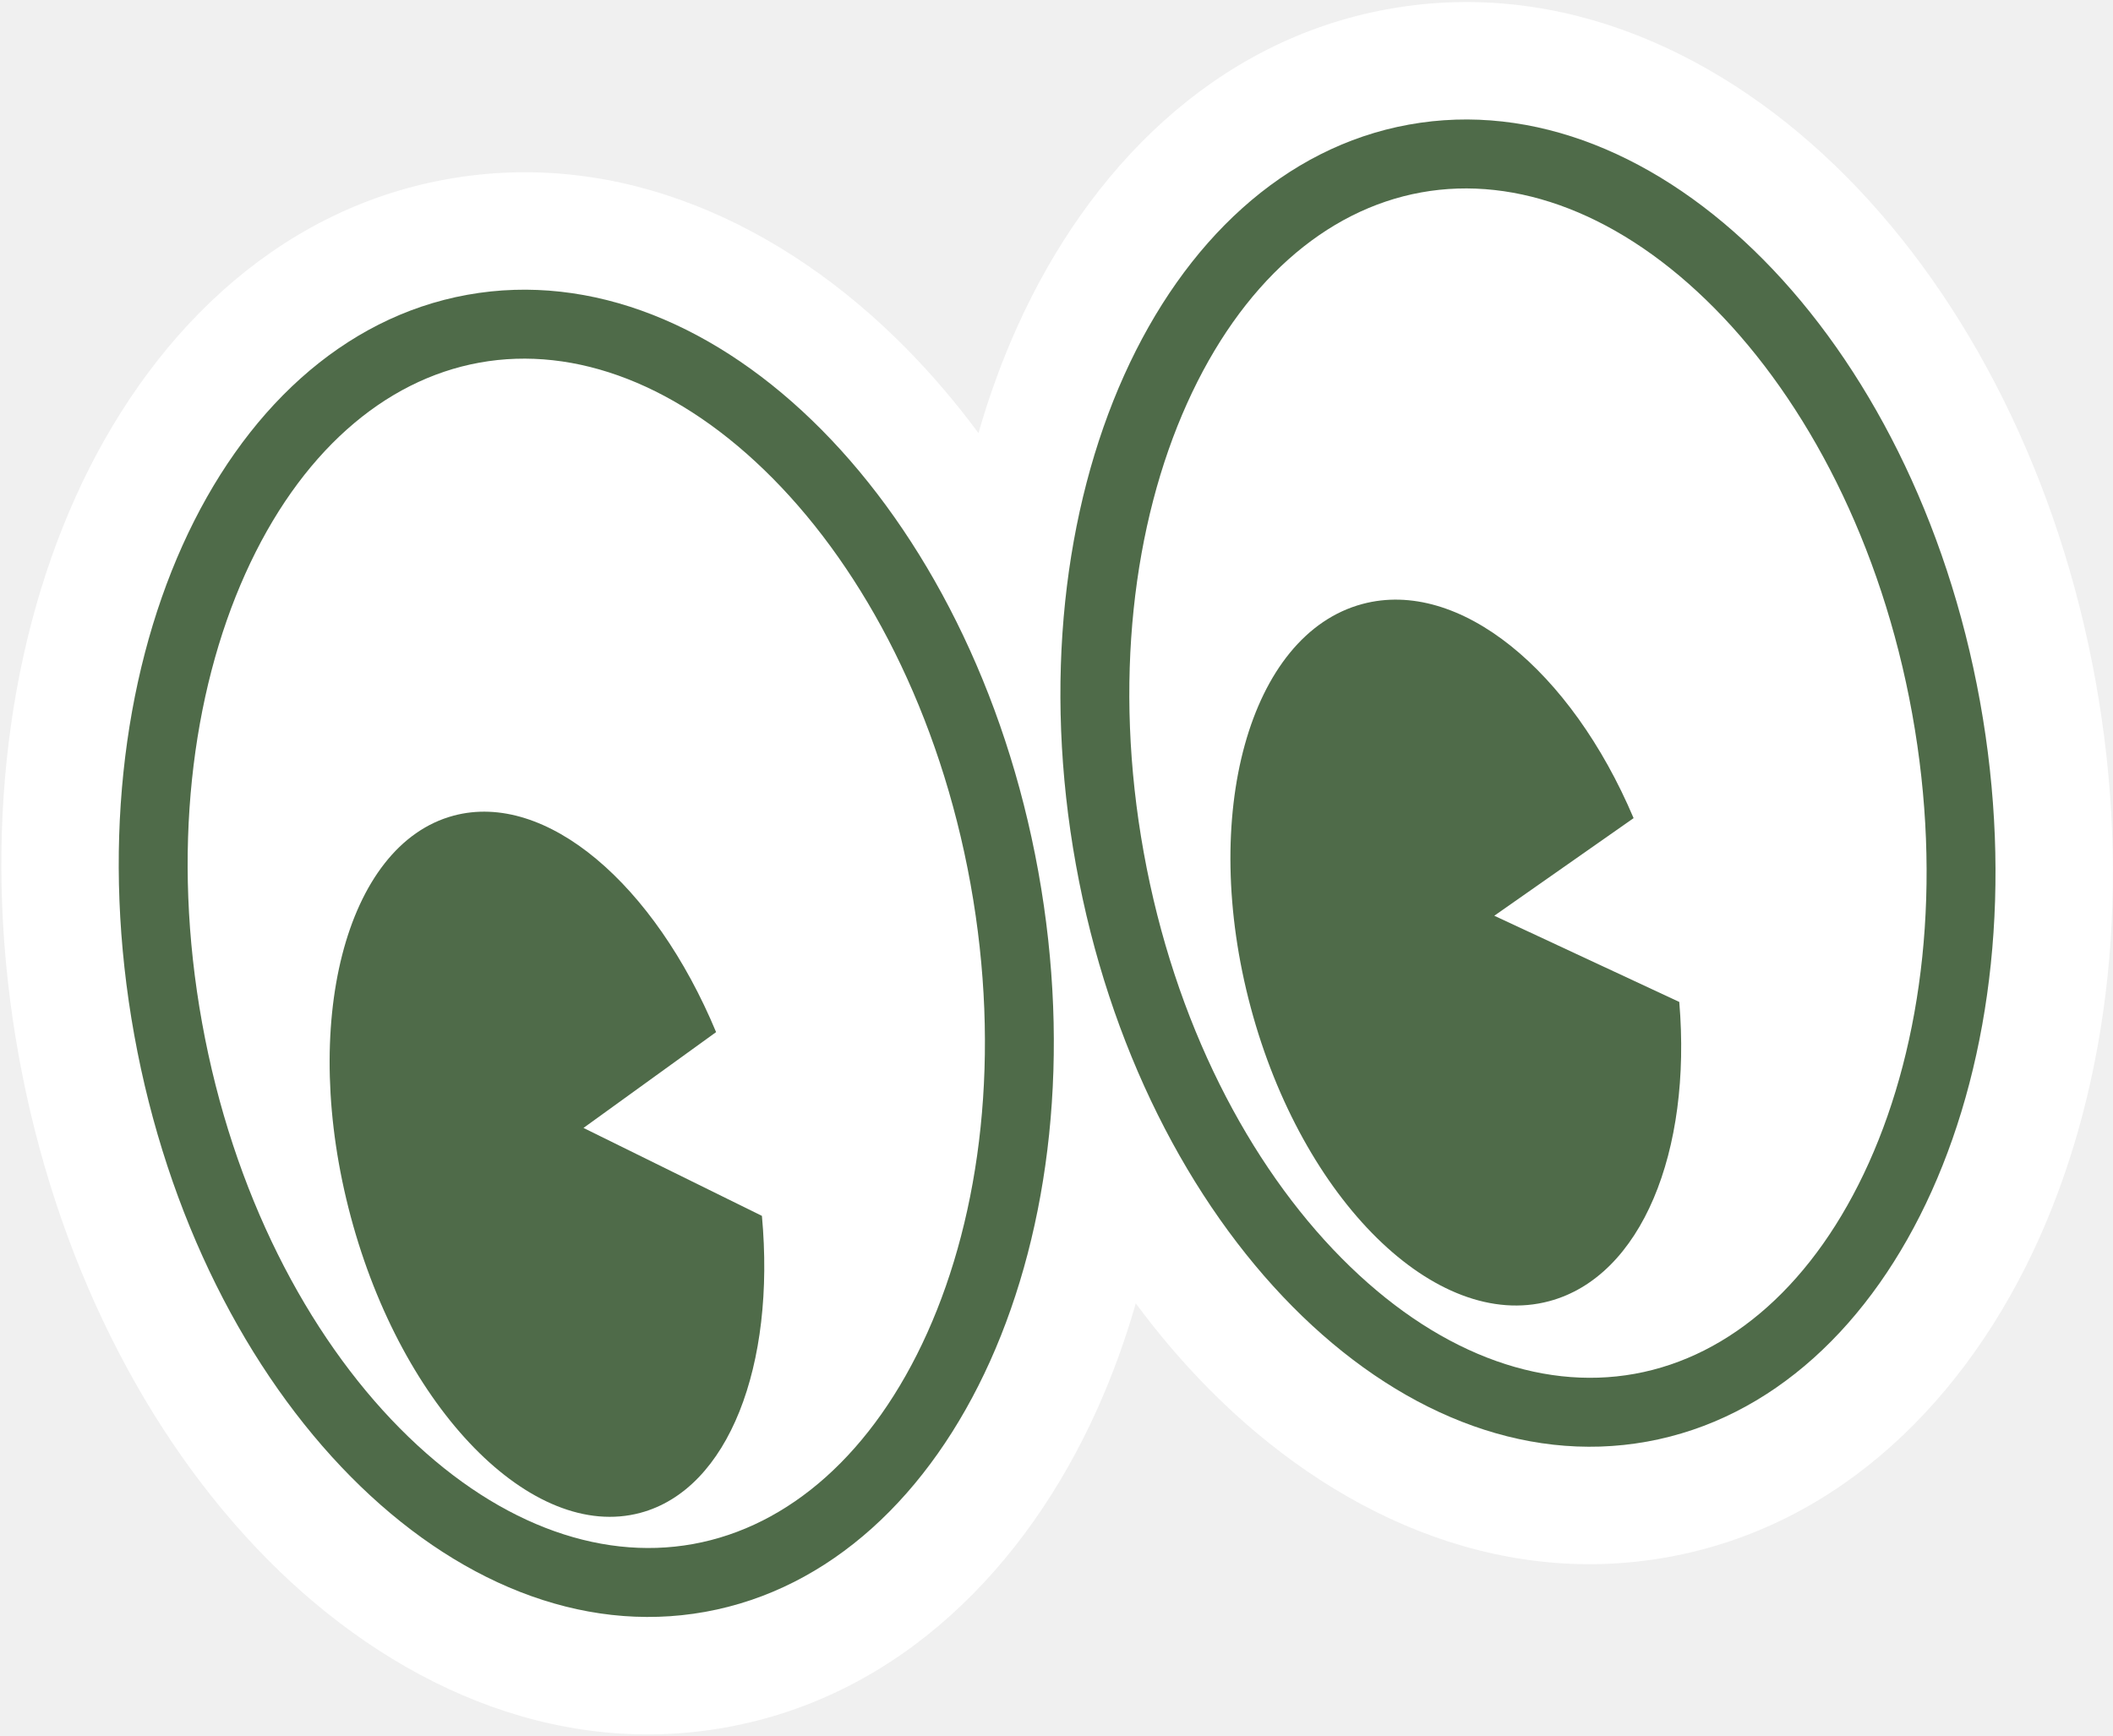
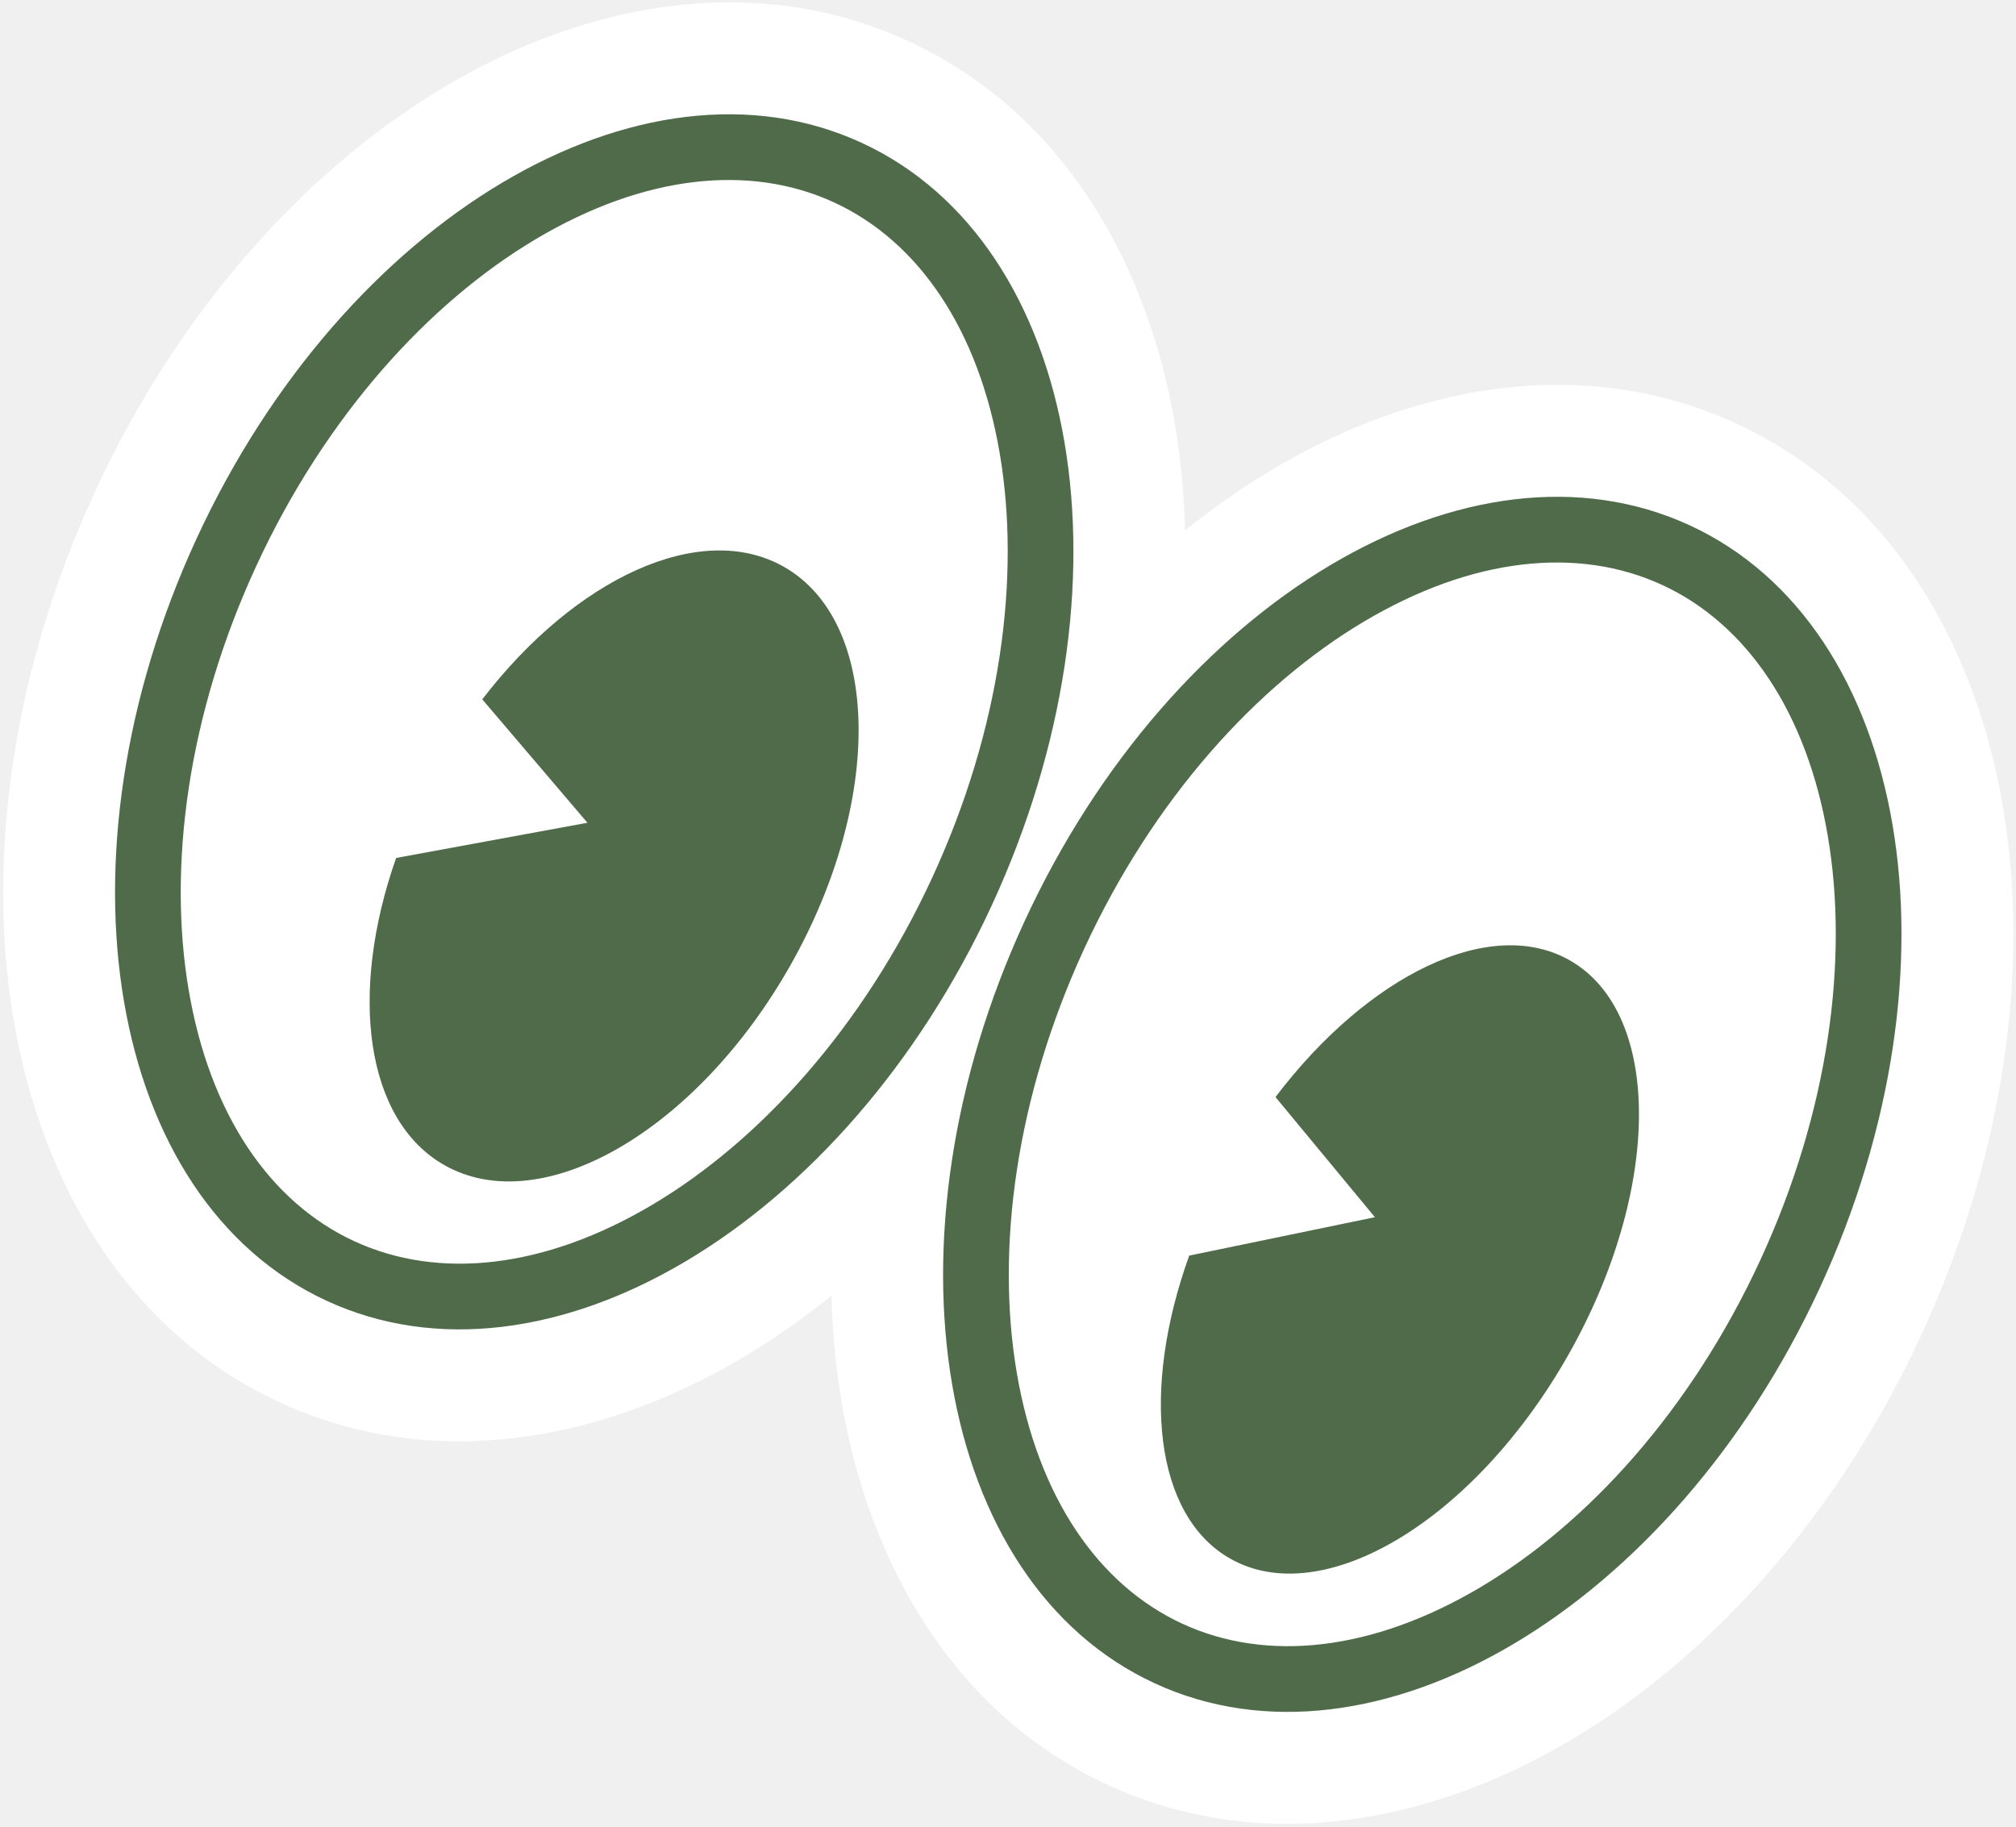
- <svg xmlns="http://www.w3.org/2000/svg" width="828" height="680" viewBox="0 0 828 680" fill="none">
-   <path fill-rule="evenodd" clip-rule="evenodd" d="M429.925 552.277C402.138 614.048 352.713 664.575 284.569 676.892C216.426 689.21 152.44 659.183 104.786 611.049C56.953 562.734 21.666 492.998 7.347 413.779C-6.973 334.56 1.668 256.883 29.56 194.88C57.347 133.109 106.773 82.583 174.916 70.265C243.059 57.948 307.045 87.974 354.699 136.108C364.867 146.379 374.469 157.618 383.422 169.71C387.576 155.249 392.635 141.36 398.564 128.179C426.352 66.408 475.777 15.882 543.92 3.564C612.064 -8.753 676.05 21.273 723.704 69.407C771.536 117.722 806.824 187.459 821.143 266.678C835.463 345.896 826.822 423.573 798.93 485.576C771.142 547.347 721.717 597.874 653.574 610.191C585.431 622.509 521.445 592.482 473.791 544.348C463.622 534.077 454.021 522.838 445.068 510.746C440.914 525.208 435.855 539.097 429.925 552.277ZM410.176 452.536C398.119 546.162 347.733 618.729 276.387 631.626C178.561 649.309 78.374 548.112 52.613 405.596C26.852 263.081 85.272 133.214 183.098 115.532C254.444 102.635 327.046 152.971 371.116 236.452C387.473 267.435 399.899 302.984 406.872 341.561C413.845 380.137 414.65 417.787 410.176 452.536ZM457.373 444.005C501.444 527.485 574.045 577.821 645.392 564.925C743.218 547.242 801.638 417.375 775.877 274.86C750.116 132.344 649.929 31.148 552.103 48.831C480.757 61.727 430.371 134.294 418.314 227.92C413.839 262.669 414.645 300.319 421.618 338.895C428.591 377.472 441.017 413.021 457.373 444.005Z" fill="white" />
-   <path d="M406.872 341.561C432.633 484.076 374.213 613.943 276.387 631.626C178.561 649.309 78.374 548.112 52.613 405.596C26.852 263.081 85.272 133.214 183.098 115.532C280.924 97.849 381.111 199.045 406.872 341.561Z" fill="white" />
-   <path fill-rule="evenodd" clip-rule="evenodd" d="M363.351 522.329C384.453 475.42 392.338 412.948 380.303 346.364C368.267 279.779 339.01 224.021 302.822 187.468C266.529 150.809 225.526 135.3 187.901 142.101C150.275 148.902 117.297 177.784 96.134 224.829C75.032 271.737 67.147 334.209 79.183 400.794C91.218 467.379 120.475 523.137 156.663 559.69C192.956 596.349 233.959 611.858 271.584 605.056C309.21 598.255 342.188 569.373 363.351 522.329ZM276.387 631.626C374.213 613.943 432.633 484.076 406.872 341.561C381.111 199.045 280.924 97.849 183.098 115.532C85.272 133.214 26.852 263.081 52.613 405.596C78.374 548.112 178.561 649.309 276.387 631.626Z" fill="#4F6B49" />
-   <path fill-rule="evenodd" clip-rule="evenodd" d="M177.727 319.631C135.273 331.006 117.244 401.387 137.459 476.83C157.674 552.273 208.477 604.21 250.932 592.834C285.569 583.553 303.947 534.998 298.564 476.462L228.644 442.002L280.61 404.455C256.444 346.475 214.033 309.903 177.727 319.631Z" fill="#4F6B49" />
-   <path d="M775.877 274.86C801.638 417.375 743.218 547.242 645.392 564.925C547.566 582.608 447.379 481.411 421.618 338.895C395.857 196.38 454.277 66.513 552.103 48.831C649.929 31.148 750.116 132.344 775.877 274.86Z" fill="white" />
-   <path fill-rule="evenodd" clip-rule="evenodd" d="M732.356 455.628C753.458 408.719 761.343 346.247 749.307 279.663C737.271 213.078 708.015 157.32 671.827 120.767C635.534 84.108 594.531 68.599 556.905 75.4C519.28 82.201 486.301 111.083 465.138 158.128C444.037 205.036 436.151 267.508 448.187 334.093C460.223 400.678 489.479 456.436 525.668 492.989C561.961 529.648 602.963 545.157 640.589 538.355C678.215 531.554 711.193 502.672 732.356 455.628ZM645.392 564.925C743.218 547.242 801.638 417.375 775.877 274.86C750.116 132.344 649.929 31.148 552.103 48.831C454.277 66.513 395.857 196.38 421.618 338.895C447.379 481.411 547.566 582.608 645.392 564.925Z" fill="#4F6B49" />
-   <path fill-rule="evenodd" clip-rule="evenodd" d="M533.871 236.685C489.492 248.576 469.904 319.374 490.119 394.817C510.334 470.26 562.697 521.779 607.075 509.888C643.281 500.187 662.987 451.276 658.039 392.623L585.553 358.85L640.142 320.601C615.611 262.719 571.821 226.516 533.871 236.685Z" fill="#4F6B49" />
+ <svg xmlns="http://www.w3.org/2000/svg" width="426" height="386" viewBox="0 0 426 386" fill="none">
+   <path fill-rule="evenodd" clip-rule="evenodd" d="M177.868 296.452C183.716 330.774 201.781 362.295 234.093 377.224C266.406 392.152 302.119 385.477 332.044 367.683C362.082 349.822 388.644 319.683 406 282.119C423.355 244.555 429.087 204.792 423.217 170.342C417.37 136.02 399.305 104.499 366.992 89.57C334.68 74.642 298.967 81.317 269.041 99.111C262.656 102.908 256.428 107.26 250.411 112.12C250.212 104.388 249.489 96.825 248.241 89.501C242.393 55.18 224.328 23.658 192.016 8.73C159.703 -6.199 123.991 0.476 94.065 18.27C64.027 36.131 37.465 66.27 20.11 103.834C2.754 141.399 -2.978 181.161 2.892 215.611C8.739 249.933 26.805 281.454 59.117 296.383C91.43 311.312 127.142 304.636 157.068 286.842C163.453 283.045 169.682 278.694 175.698 273.834C175.897 281.565 176.62 289.129 177.868 296.452ZM200.575 249.379C194.482 297.517 210.179 340.129 244.01 355.759C290.398 377.191 353.313 339.781 384.535 272.202C415.757 204.624 403.463 132.466 357.075 111.035C323.244 95.405 280.622 111.072 247.914 146.915C235.775 160.218 225.002 176.299 216.551 194.592C208.099 212.884 202.836 231.512 200.575 249.379ZM178.195 239.039C145.487 274.881 102.865 290.549 69.034 274.918C22.646 253.487 10.352 181.33 41.574 113.751C72.796 46.172 135.711 8.763 182.099 30.194C215.93 45.825 231.627 88.436 225.534 136.575C223.273 154.441 218.01 173.069 209.558 191.361C201.107 209.654 190.334 225.736 178.195 239.039Z" fill="white" />
+   <path d="M216.551 194.592C185.329 262.171 197.623 334.328 244.01 355.759C290.398 377.191 353.313 339.781 384.535 272.202C415.757 204.624 403.463 132.466 357.075 111.035C310.688 89.603 247.773 127.013 216.551 194.592Z" fill="white" />
+   <path fill-rule="evenodd" clip-rule="evenodd" d="M214.858 290.15C210.417 264.086 214.562 231.986 229.149 200.413C243.737 168.839 265.493 144.876 288.219 131.364C311.01 117.812 333.413 115.391 351.254 123.634C369.096 131.877 381.774 150.505 386.227 176.644C390.668 202.708 386.523 234.808 371.936 266.381C357.349 297.955 335.592 321.918 312.867 335.431C290.075 348.982 267.673 351.403 249.831 343.16C231.99 334.917 219.312 316.289 214.858 290.15ZM244.01 355.759C197.623 334.328 185.329 262.171 216.551 194.592C247.773 127.013 310.688 89.603 357.075 111.035C403.463 132.466 415.757 204.624 384.535 272.202C353.313 339.781 290.398 377.191 244.01 355.759Z" fill="#4F6B49" />
+   <path fill-rule="evenodd" clip-rule="evenodd" d="M331.667 202.941C351.32 214.084 351.201 251.428 331.4 286.353C311.6 321.277 279.616 340.556 259.963 329.414C243.928 320.323 241.055 293.792 251.293 265.364L290.531 257.249L269.525 231.857C289.036 206.131 314.86 193.413 331.667 202.941Z" fill="#4F6B49" />
+   <path d="M41.574 113.751C10.352 181.33 22.646 253.487 69.034 274.918C115.421 296.35 178.336 258.94 209.558 191.361C240.78 123.783 228.486 51.626 182.099 30.194C135.711 8.763 72.796 46.172 41.574 113.751Z" fill="white" />
+   <path fill-rule="evenodd" clip-rule="evenodd" d="M39.882 209.309C35.441 183.245 39.586 151.145 54.173 119.572C68.76 87.998 90.517 64.035 113.242 50.523C136.034 36.971 158.436 34.55 176.278 42.793C194.119 51.036 206.797 69.665 211.251 95.804C215.692 121.867 211.547 153.967 196.96 185.541C182.372 217.114 160.616 241.077 137.89 254.59C115.099 268.142 92.696 270.562 74.855 262.32C57.013 254.077 44.335 235.448 39.882 209.309ZM69.034 274.918C22.646 253.487 10.352 181.33 41.574 113.751C72.796 46.172 135.711 8.763 182.099 30.194C228.486 51.626 240.78 123.783 209.558 191.361C178.336 258.94 115.421 296.35 69.034 274.918Z" fill="#4F6B49" />
+   <path fill-rule="evenodd" clip-rule="evenodd" d="M165.621 119.778C186.165 131.426 186.767 169.18 166.966 204.104C147.166 239.029 114.46 257.898 93.916 246.251C77.156 236.749 73.668 209.869 83.705 181.327L124.13 173.885L101.91 147.805C121.59 122.175 148.052 109.818 165.621 119.778Z" fill="#4F6B49" />
</svg>
